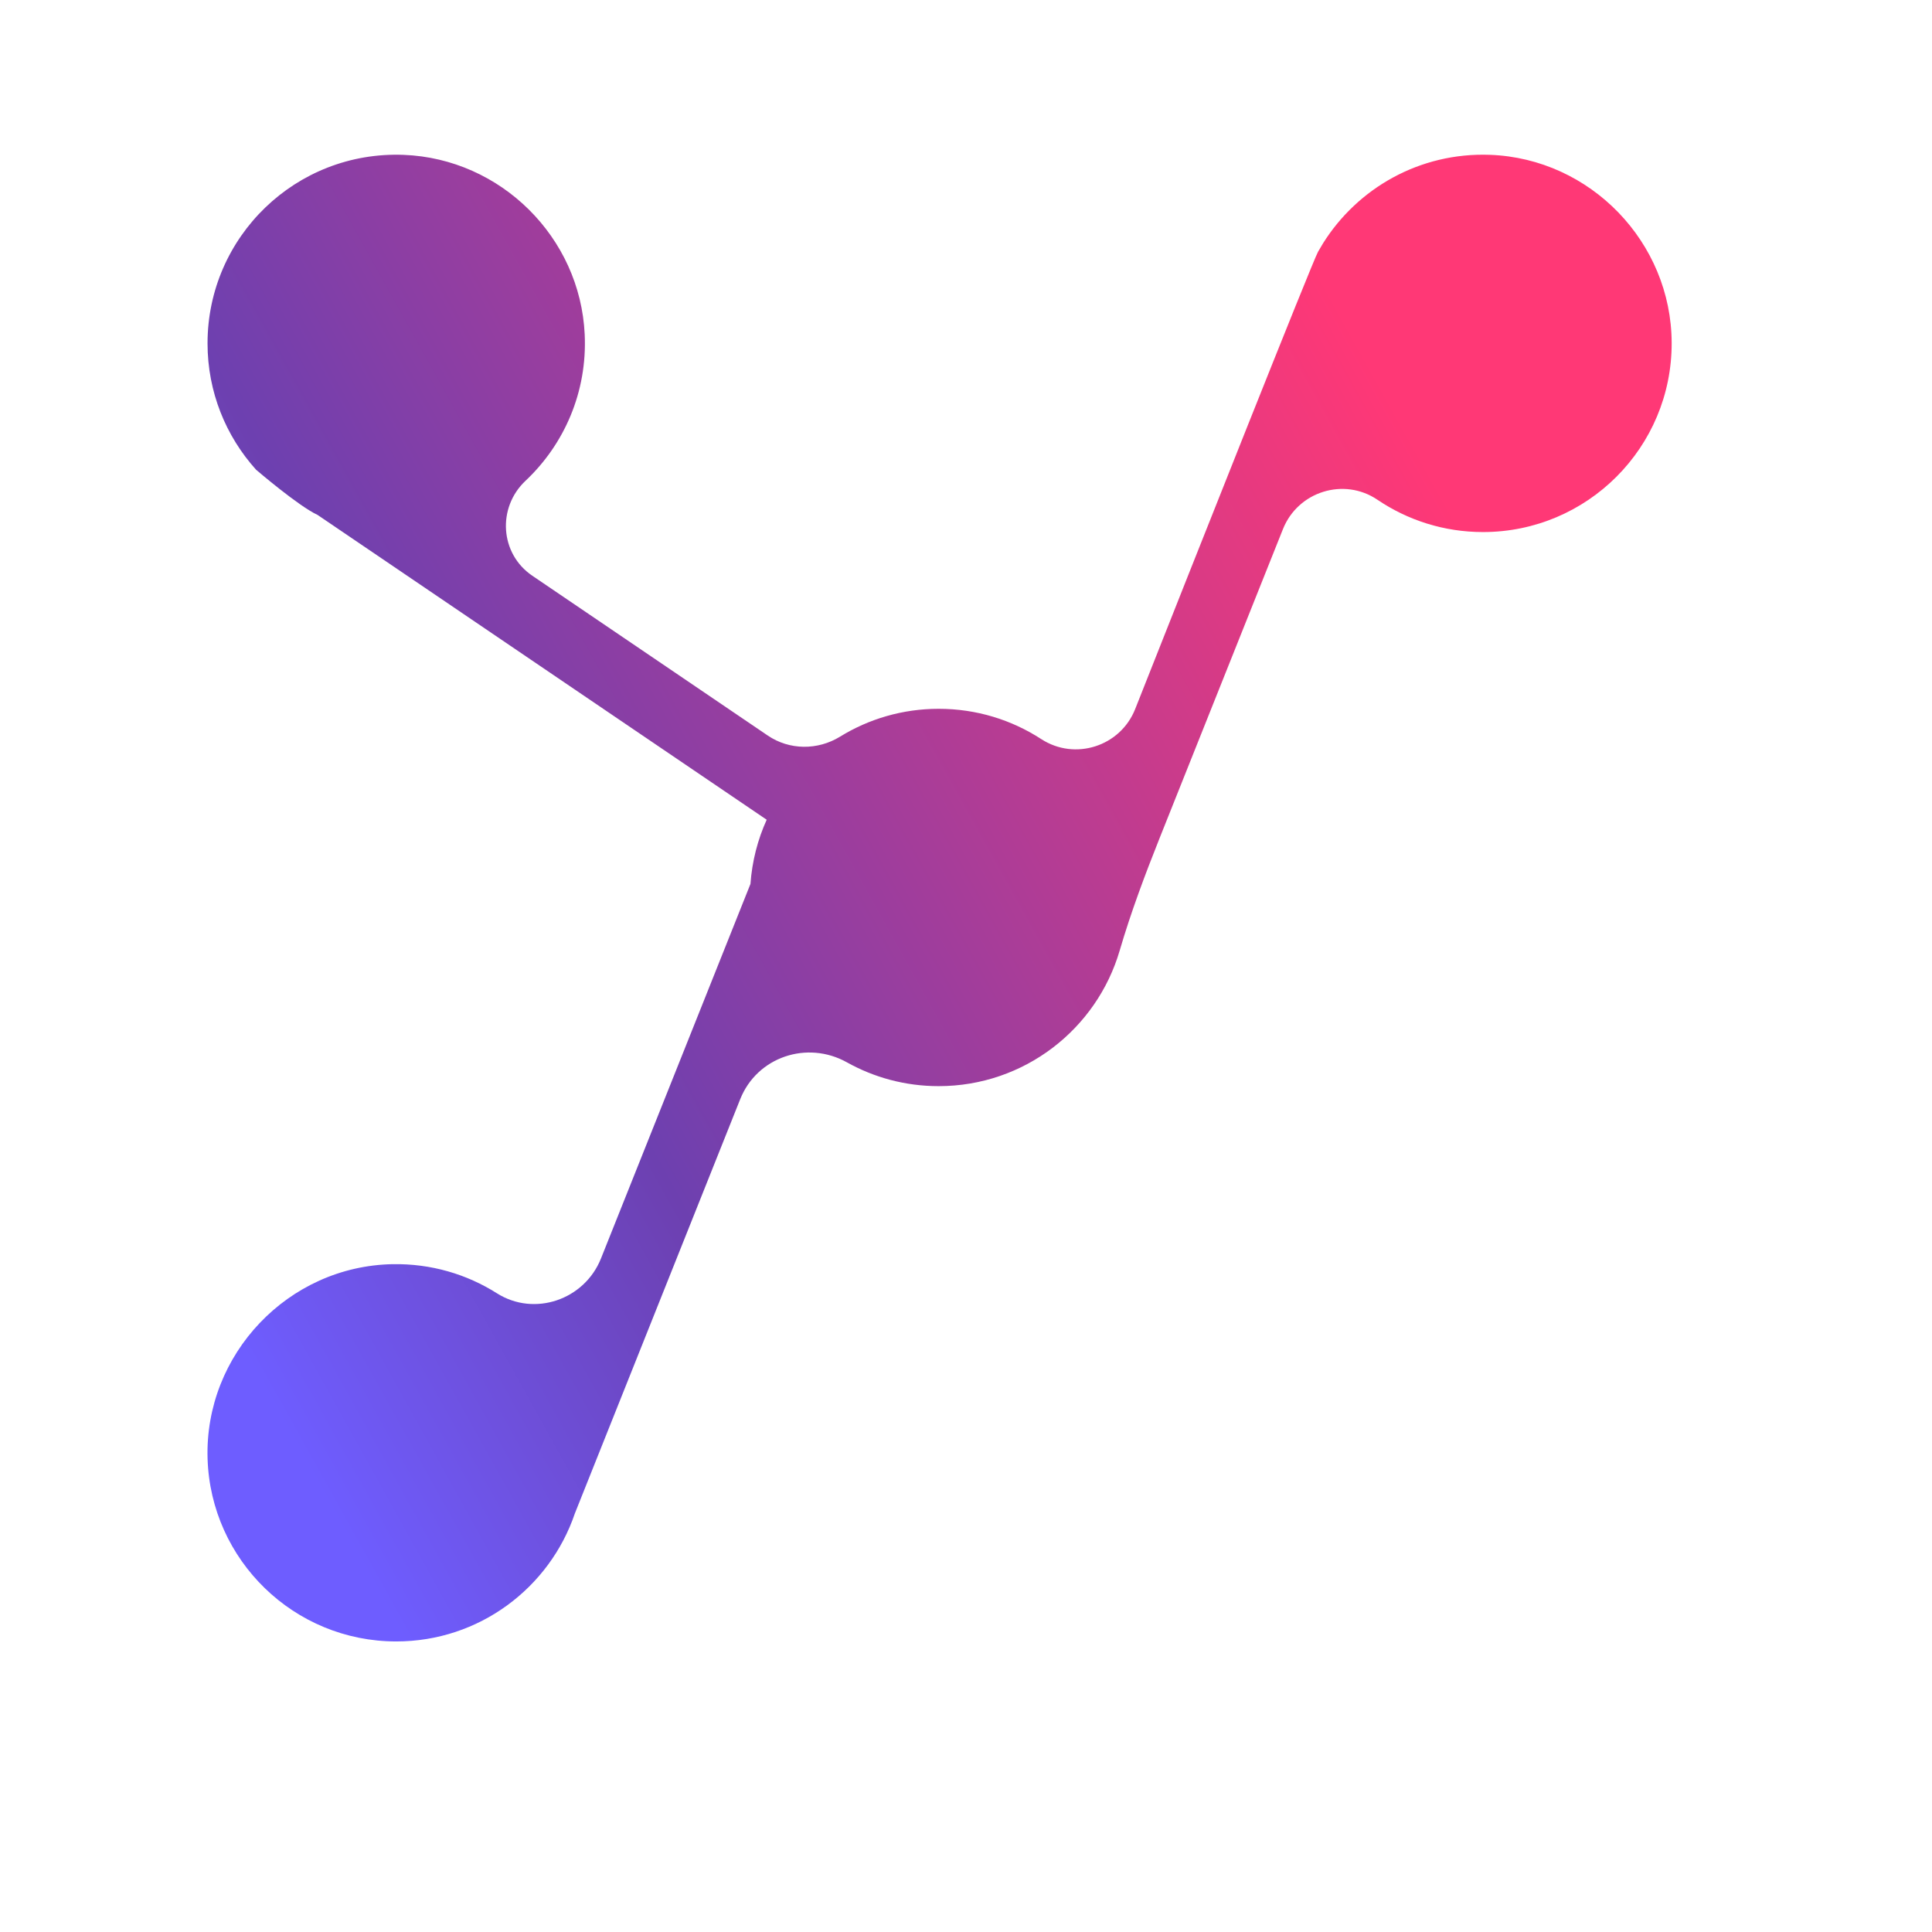
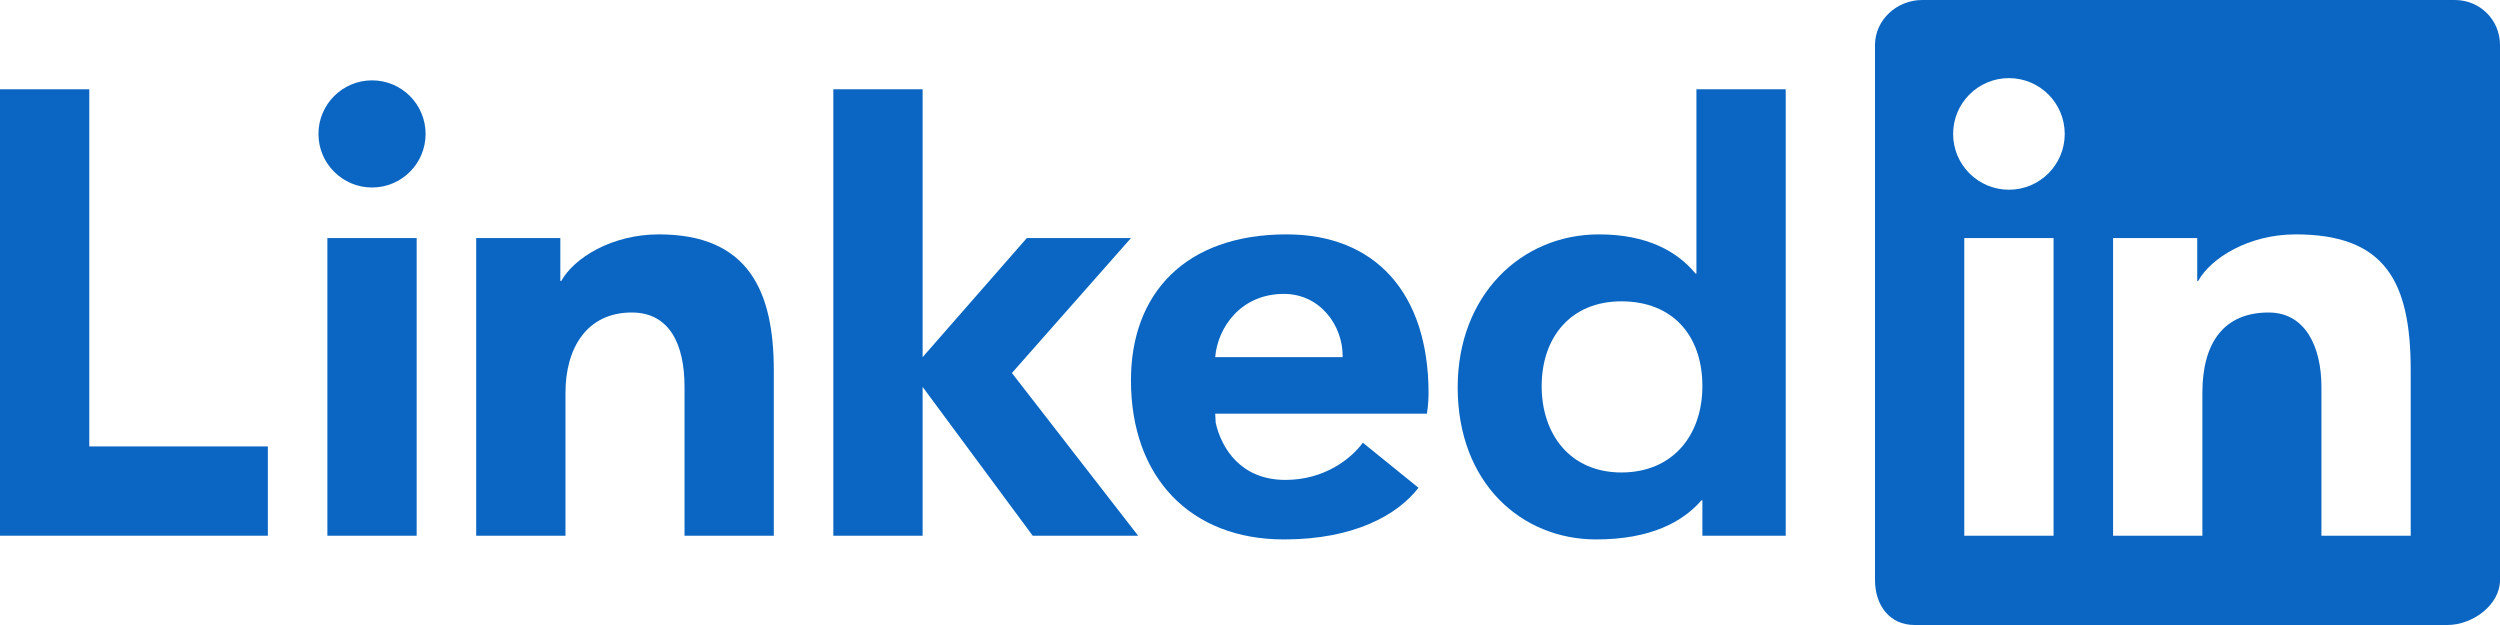
- <svg xmlns="http://www.w3.org/2000/svg" version="1.1" id="Layer_1" x="0px" y="0px" viewBox="0 0 512 512" style="enable-background:new 0 0 512 512;" xml:space="preserve">
-   <style type="text/css">
- 	.st0{fill:url(#SVGID_1_);}
- </style>
-   <linearGradient id="SVGID_1_" gradientUnits="userSpaceOnUse" x1="23.102" y1="283.536" x2="362.205" y2="94.981">
-     <stop offset="0" style="stop-color:#6E5DFF" />
-     <stop offset="0.309" style="stop-color:#6D40B0" />
-     <stop offset="1" style="stop-color:#FF3876" />
-   </linearGradient>
-   <path class="st0" d="M394.84,41.03c-18.63-0.67-35.08,8.87-44.22,23.45l-1.33,2.25c-1.52,2.73-32.44,80.7-48.45,121.16  c-3.93,9.93-15.96,13.78-24.91,7.97c-7.82-5.08-17.15-8.02-27.17-8.02c-9.59,0-18.54,2.7-26.14,7.38  c-5.92,3.64-13.4,3.61-19.15-0.29l-62.41-42.36c-8.59-5.83-9.35-18.04-1.79-25.16c10.22-9.62,16.4-23.49,15.68-38.8  c-1.2-25.73-22.23-46.57-47.96-47.57C78.46,39.94,55,62.73,55,91c0,12.88,4.87,24.61,12.86,33.48c0,0,11.24,9.65,16.3,11.98  l119.02,80.78c-2.38,5.25-3.87,10.98-4.3,17.01l-39.62,99.27c-4.37,10.94-17.63,15.51-27.58,9.21c-7.96-5.04-17.45-7.89-27.62-7.71  c-27.69,0.5-49.91,23.89-49.05,51.57C55.86,413.46,77.91,435,105,435c21.99,0,40.66-14.21,47.35-33.94l43.82-109.78  c4.47-11.2,17.74-15.63,28.27-9.75c7.2,4.02,15.49,6.31,24.31,6.31c22.73,0,41.91-15.17,47.98-35.94  c2.97-10.14,6.69-20.04,10.6-29.85L340,140.21c3.98-9.96,16.15-13.78,25.04-7.77c7.98,5.4,17.6,8.56,27.97,8.56  c27.66,0,50.08-22.46,50-50.14C442.93,64.2,421.48,41.99,394.84,41.03z" />
+ <svg xmlns="http://www.w3.org/2000/svg" viewBox="0 0 84 21" preserveAspectRatio="xMinYMin meet" version="1.1" focusable="false" style="color: #0a66c2">
+   <g stroke="none" stroke-width="1" fill="none" fill-rule="evenodd">
+     <path d="M19.479,0 L1.583,0 C0.727,0 0,0.677 0,1.511 L0,19.488 C0,20.323 0.477,21 1.333,21 L19.229,21 C20.086,21 21,20.323 21,19.488 L21,1.511 C21,0.677 20.336,0 19.479,0" transform="translate(63, 0)" />
+     <path d="M82.479,0 L64.583,0 C63.727,0 63,0.677 63,1.511 L63,19.488 C63,20.323 63.477,21 64.333,21 L82.229,21 C83.086,21 84,20.323 84,19.488 L84,1.511 C84,0.677 83.336,0 82.479,0 Z M71,8 L73.827,8 L73.827,9.441 L73.858,9.441 C74.289,8.664 75.562,7.875 77.136,7.875 C80.157,7.875 81,9.479 81,12.45 L81,18 L78,18 L78,12.997 C78,11.667 77.469,10.5 76.227,10.5 C74.719,10.5 74,11.521 74,13.197 L74,18 L71,18 L71,8 Z M66,18 L69,18 L69,8 L66,8 L66,18 Z M69.375,4.5 C69.375,5.536 68.536,6.375 67.5,6.375 C66.464,6.375 65.625,5.536 65.625,4.5 C65.625,3.464 66.464,2.625 67.5,2.625 C68.536,2.625 69.375,3.464 69.375,4.5 Z" fill="currentColor" />
+   </g>
+   <g>
+     <path d="M60,18 L57.2,18 L57.2,16.809 L57.17,16.809 C56.547,17.531 55.465,18.125 53.631,18.125 C51.131,18.125 48.978,16.244 48.978,13.011 C48.978,9.931 51.1,7.875 53.725,7.875 C55.35,7.875 56.359,8.453 56.97,9.191 L57,9.191 L57,3 L60,3 L60,18 Z M54.479,10.125 C52.764,10.125 51.8,11.348 51.8,12.974 C51.8,14.601 52.764,15.875 54.479,15.875 C56.196,15.875 57.2,14.634 57.2,12.974 C57.2,11.268 56.196,10.125 54.479,10.125 L54.479,10.125 Z" fill="currentColor" />
+     <path d="M47.661,16.389 C46.953,17.306 45.495,18.125 43.141,18.125 C40,18.125 38,16.046 38,12.778 C38,9.875 39.812,7.875 43.229,7.875 C46.18,7.875 48,9.813 48,13.222 C48,13.563 47.945,13.9 47.945,13.9 L40.831,13.9 L40.848,14.209 C41.045,15.071 41.696,16.125 43.19,16.125 C44.494,16.125 45.388,15.424 45.792,14.875 L47.661,16.389 Z M45.113,12 C45.133,10.945 44.359,9.875 43.139,9.875 C41.687,9.875 40.912,11.009 40.831,12 L45.113,12 Z" fill="currentColor" />
+     <polygon fill="currentColor" points="38 8 34.5 8 31 12 31 3 28 3 28 18 31 18 31 13 34.699 18 38.241 18 34 12.533" />
+     <path d="M16,8 L18.827,8 L18.827,9.441 L18.858,9.441 C19.289,8.664 20.562,7.875 22.136,7.875 C25.157,7.875 26,9.792 26,12.45 L26,18 L23,18 L23,12.997 C23,11.525 22.469,10.5 21.227,10.5 C19.719,10.5 19,11.694 19,13.197 L19,18 L16,18 L16,8 Z" fill="currentColor" />
+     <path d="M11,18 L14,18 L14,8 L11,8 L11,18 Z M12.501,6.3 C13.495,6.3 14.3,5.494 14.3,4.5 C14.3,3.506 13.495,2.7 12.501,2.7 C11.508,2.7 10.7,3.506 10.7,4.5 C10.7,5.494 11.508,6.3 12.501,6.3 Z" fill="currentColor" />
+     <polygon fill="currentColor" points="3 3 0 3 0 18 9 18 9 15 3 15" />
+   </g>
</svg>
